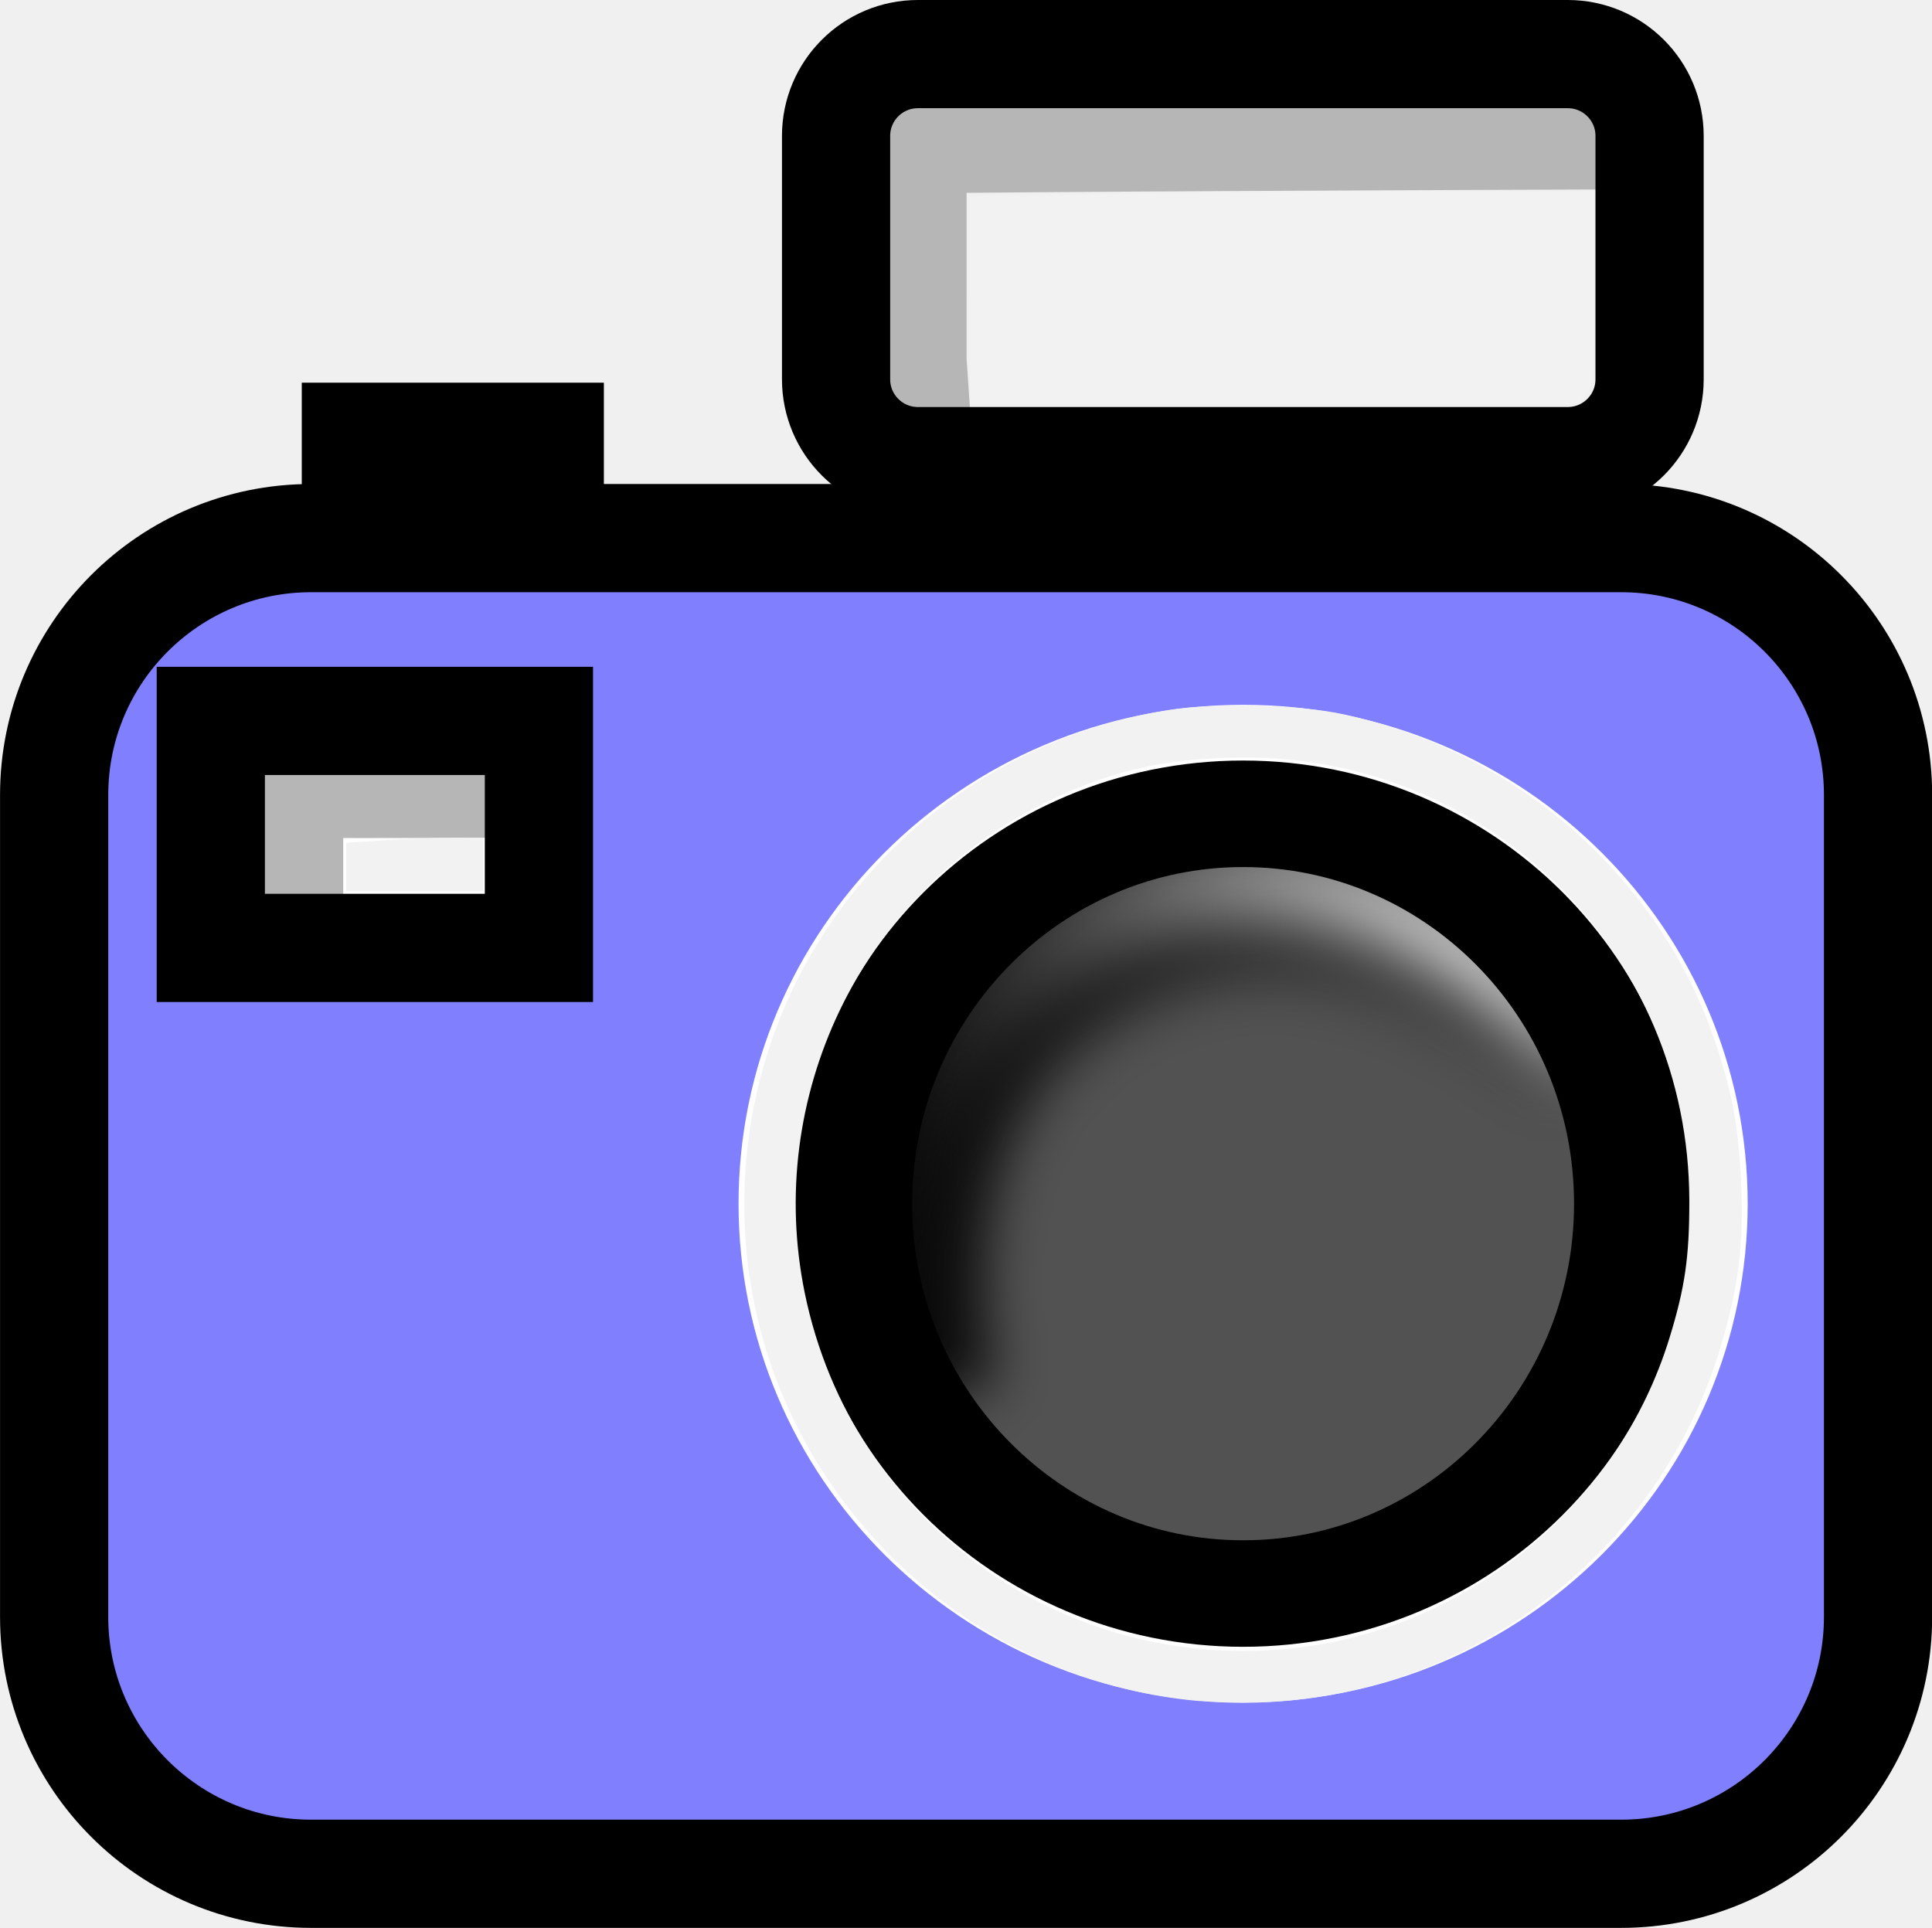
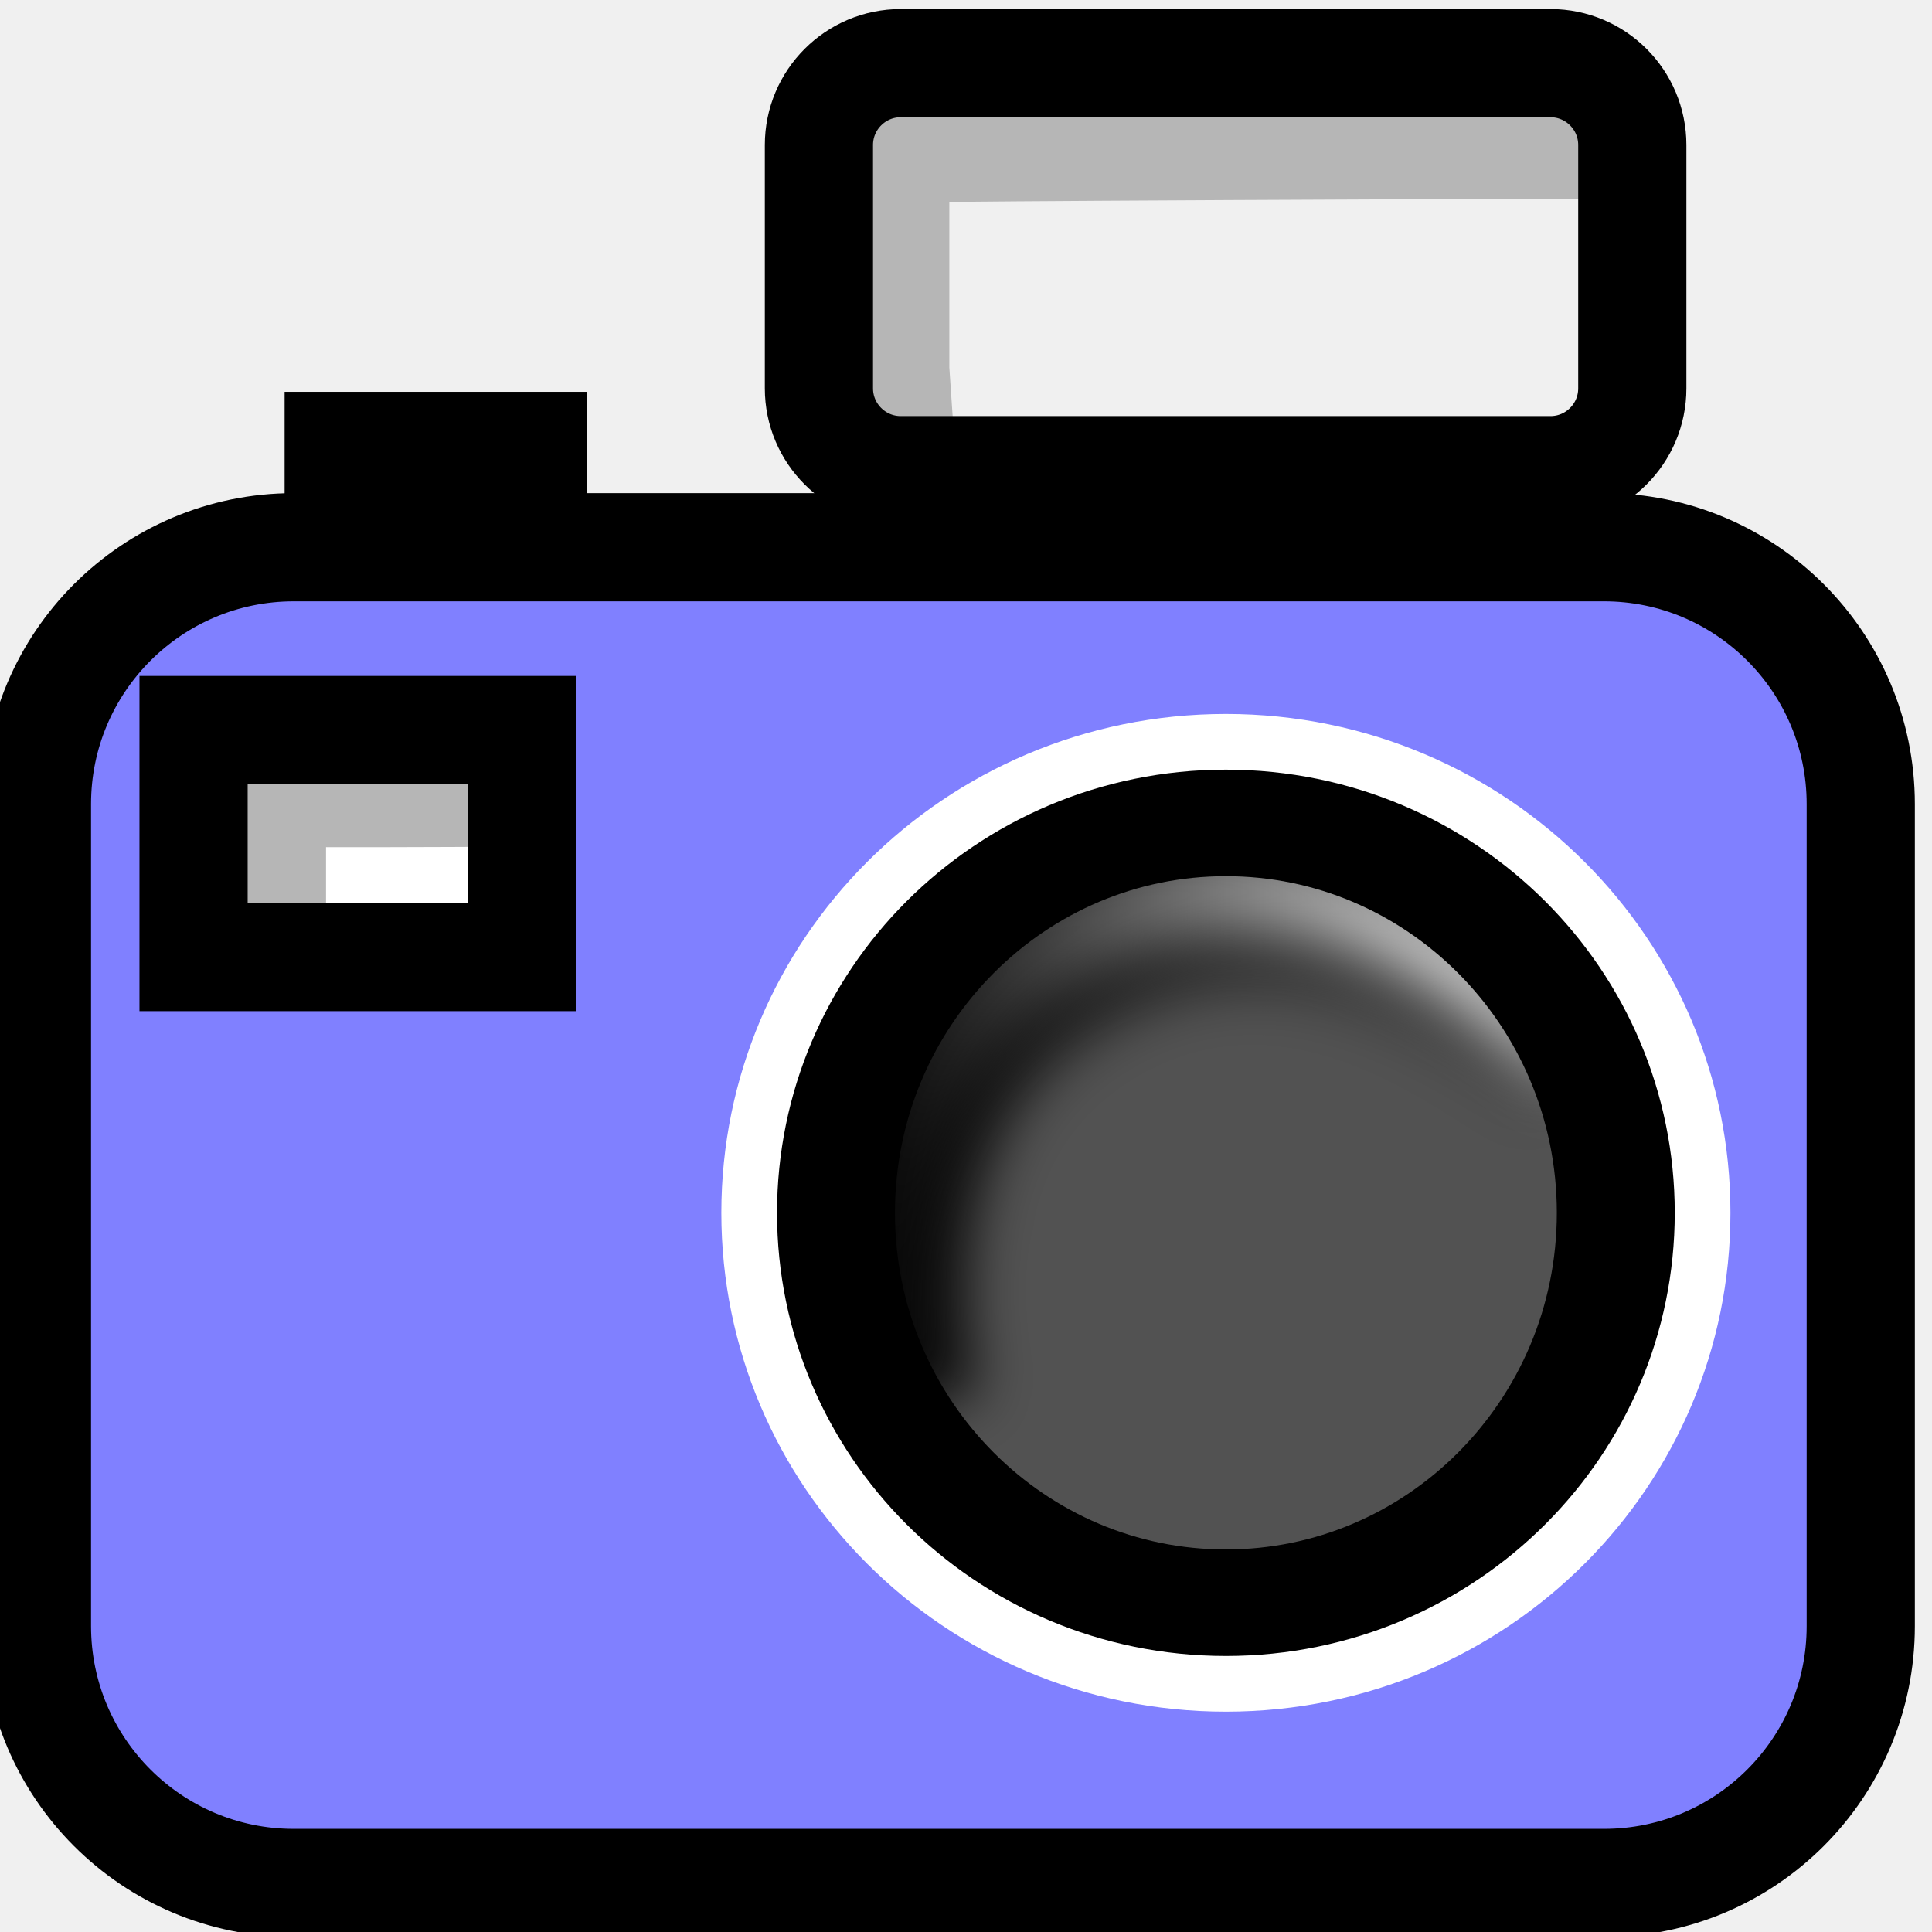
- <svg xmlns="http://www.w3.org/2000/svg" xmlns:xlink="http://www.w3.org/1999/xlink" width="16.033" height="16" id="svg2" version="1.1">
+ <svg xmlns="http://www.w3.org/2000/svg" xmlns:xlink="http://www.w3.org/1999/xlink" width="16" height="16" id="svg2" version="1.1">
  <defs id="defs4">
    <filter height="1.241" y="-0.12" width="1.184" x="-0.092" id="filter4086" color-interpolation-filters="sRGB">
      <feGaussianBlur id="feGaussianBlur4088" stdDeviation="2.287" />
    </filter>
    <linearGradient gradientUnits="userSpaceOnUse" y2="633.072" x2="399.01" y1="633.072" x1="339.419" id="linearGradient4076" xlink:href="#linearGradient4070" />
    <linearGradient id="linearGradient4070">
      <stop id="stop4072" offset="0" style="stop-color:#000000;stop-opacity:1;" />
      <stop id="stop4074" offset="1" style="stop-color:#000000;stop-opacity:0;" />
    </linearGradient>
    <linearGradient xlink:href="#linearGradient4070" id="linearGradient3109" gradientUnits="userSpaceOnUse" x1="339.419" y1="633.072" x2="399.01" y2="633.072" />
    <linearGradient xlink:href="#linearGradient4070" id="linearGradient3013" gradientUnits="userSpaceOnUse" x1="339.419" y1="633.072" x2="399.01" y2="633.072" />
    <linearGradient xlink:href="#linearGradient4070" id="linearGradient3026" gradientUnits="userSpaceOnUse" x1="339.419" y1="633.072" x2="399.01" y2="633.072" />
  </defs>
-   <g id="layer1" transform="translate(0.1423132,-1036.404)">
-     <rect style="fill:#8080ff;fill-opacity:1;stroke:#000000;stroke-width:0.898;stroke-miterlimit:4;stroke-opacity:1;stroke-dasharray:none" id="rect3989" width="15.136" height="11.085" x="0.307" y="1040.87" ry="2.132" />
-     <path style="fill:#525252;fill-opacity:1;stroke:none" id="path3917" d="m 383.353,517.108 c 0,18.759 -13.737,33.966 -30.683,33.966 -16.946,0 -30.683,-15.207 -30.683,-33.966 0,-18.759 13.737,-33.966 30.683,-33.966 16.946,0 30.683,15.207 30.683,33.966 z" transform="matrix(0.1205196,0,0,0.1088708,-32.32981,990.0955)" />
-     <path style="fill:#ffffff;fill-opacity:1;stroke:url(#linearGradient3026);stroke-width:9.338;stroke-miterlimit:4;stroke-dasharray:none;filter:url(#filter4086)" d="m 344.972,655.877 c -12.59,-24.201 -1.988,-36.966 14.01,-43.397 18.177,-7.307 36.289,4.699 40.029,18.152 0,0 -17.918,-20.743 -39.028,-10.745 -21.565,10.214 -15.011,35.991 -15.011,35.991 z" id="path4032" transform="matrix(0.0996079,0,0,0.09960789,-26.71258,982.5888)" />
-     <path style="fill:none;stroke:#ffffff;stroke-width:8.12;stroke-miterlimit:4;stroke-opacity:1;stroke-dasharray:none" id="path3917-0" d="m 383.353,517.108 c 0,18.759 -13.737,33.966 -30.683,33.966 -16.946,0 -30.683,-15.207 -30.683,-33.966 0,-18.759 13.737,-33.966 30.683,-33.966 16.946,0 30.683,15.207 30.683,33.966 z" transform="matrix(0.1205196,0,0,0.1088708,-32.32981,990.0955)" />
-     <path style="fill:none;stroke:#000000;stroke-width:9.28;stroke-miterlimit:4;stroke-opacity:1;stroke-dasharray:none" id="path3917-0-1" d="m 383.353,517.108 c 0,18.759 -13.737,33.966 -30.683,33.966 -16.946,0 -30.683,-15.207 -30.683,-33.966 0,-18.759 13.737,-33.966 30.683,-33.966 16.946,0 30.683,15.207 30.683,33.966 z" transform="matrix(0.1054546,0,0,0.09526197,-27.01686,997.1328)" />
-     <rect style="fill:#ffffff;fill-opacity:1;stroke:none" id="rect4090-9" width="2.723" height="1.884" x="1.607" y="1042.399" ry="0.942" rx="0" />
-     <path style="fill:none;stroke:#b6b6b6;stroke-width:0.898;stroke-linecap:butt;stroke-linejoin:miter;stroke-miterlimit:4;stroke-opacity:1;stroke-dasharray:none" d="m 4.435,1042.905 c -2.11,0.012 -2.178,0 -2.178,0 l 0,1.23 -0.023,0.096" id="path4092" />
-     <rect style="fill:none;stroke:#000000;stroke-width:0.898;stroke-miterlimit:4;stroke-opacity:1;stroke-dasharray:none" id="rect4090" width="2.723" height="1.884" x="1.607" y="1042.387" ry="0.942" rx="0" />
-     <rect style="fill:#000000;fill-opacity:1;stroke:#000000;stroke-width:0.898;stroke-miterlimit:4;stroke-opacity:1;stroke-dasharray:none" id="rect4112" width="1.609" height="0.728" x="2.811" y="1040.029" ry="0.364" rx="0" />
-     <path style="fill:none;stroke:#b6b6b6;stroke-width:0.898;stroke-linecap:butt;stroke-linejoin:miter;stroke-miterlimit:4;stroke-opacity:1;stroke-dasharray:none" d="m 13.285,1037.527 c -5.13,0.018 -5.855,0.034 -5.855,0.034 l 0,1.835 0.037,0.542" id="path4092-0" />
-     <rect style="fill:none;stroke:#000000;stroke-width:0.898;stroke-miterlimit:4;stroke-opacity:1;stroke-dasharray:none" id="rect3111" width="6.751" height="3.378" x="6.796" y="1036.853" ry="0.679" />
-     <path style="fill:#f2f2f2;fill-opacity:1;fill-rule:evenodd;stroke:none" d="m 8.05,2.491 0,-0.863 1.681,-0.021 c 0.925,-0.012 2.089,-0.021 2.589,-0.021 l 0.908,-3.24e-5 0,0.801 c 0,0.762 -0.003,0.805 -0.065,0.884 l -0.065,0.083 -2.523,0 -2.523,0 0,-0.863 z" id="path3809" transform="translate(-0.1423132,1036.404)" />
-     <path style="fill:#f2f2f2;fill-opacity:1;fill-rule:evenodd;stroke:none" d="m 2.873,7.194 0,-0.2 0.308,-0.02 c 0.169,-0.011 0.425,-0.02 0.568,-0.021 l 0.26,-1.634e-4 0,0.221 0,0.221 -0.568,0 -0.568,0 0,-0.2 z" id="path3811" transform="translate(-0.1423132,1036.404)" />
-     <path style="fill:#f2f2f2;fill-opacity:1;fill-rule:evenodd;stroke:none" d="M 9.96,14.118 C 8.569,14 7.314,13.162 6.649,11.907 6.282,11.214 6.124,10.428 6.192,9.633 6.355,7.733 7.795,6.197 9.696,5.893 c 0.39,-0.062 1.076,-0.046 1.448,0.034 1.446,0.314 2.624,1.349 3.088,2.714 0.143,0.422 0.196,0.71 0.217,1.176 0.023,0.51 -0.022,0.866 -0.169,1.359 -0.561,1.876 -2.367,3.106 -4.32,2.941 l 0,0 z m 0.821,-0.445 c 1.432,-0.175 2.651,-1.195 3.074,-2.571 0.128,-0.416 0.165,-0.671 0.164,-1.139 C 14.016,7.919 12.375,6.284 10.326,6.287 9.66,6.288 9.158,6.408 8.598,6.7 7.133,7.463 6.348,9.111 6.678,10.729 c 0.391,1.91 2.163,3.182 4.102,2.944 z" id="path3813" transform="translate(-0.1423132,1036.404)" />
+   <g id="layer1" transform="translate(0,-1036.362)">
+     <rect style="fill:#8080ff;fill-opacity:1;stroke:#000000;stroke-width:0.896;stroke-miterlimit:4;stroke-opacity:1;stroke-dasharray:none" id="rect3989" width="15.104" height="11.062" x="0.306" y="1040.894" ry="2.127" />
+     <path style="fill:#525252;fill-opacity:1;stroke:none" id="path3917" d="m 383.353,517.108 c 0,18.759 -13.737,33.966 -30.683,33.966 -16.946,0 -30.683,-15.207 -30.683,-33.966 0,-18.759 13.737,-33.966 30.683,-33.966 16.946,0 30.683,15.207 30.683,33.966 z" transform="matrix(0.1202682,0,0,0.1086437,-32.26267,990.2255)" />
+     <path style="fill:#ffffff;fill-opacity:1;stroke:url(#linearGradient3026);stroke-width:9.338;stroke-miterlimit:4;stroke-dasharray:none;filter:url(#filter4086)" d="m 344.972,655.877 c -12.59,-24.201 -1.988,-36.966 14.01,-43.397 18.177,-7.307 36.289,4.699 40.029,18.152 0,0 -17.918,-20.743 -39.028,-10.745 -21.565,10.214 -15.011,35.991 -15.011,35.991 z" id="path4032" transform="matrix(0.09940015,0,0,0.09940014,-26.65716,982.7344)" />
+     <path style="fill:none;stroke:#ffffff;stroke-width:8.12;stroke-miterlimit:4;stroke-opacity:1;stroke-dasharray:none" id="path3917-0" d="m 383.353,517.108 c 0,18.759 -13.737,33.966 -30.683,33.966 -16.946,0 -30.683,-15.207 -30.683,-33.966 0,-18.759 13.737,-33.966 30.683,-33.966 16.946,0 30.683,15.207 30.683,33.966 z" transform="matrix(0.1202682,0,0,0.1086437,-32.26267,990.2255)" />
+     <path style="fill:none;stroke:#000000;stroke-width:9.28;stroke-miterlimit:4;stroke-opacity:1;stroke-dasharray:none" id="path3917-0-1" d="m 383.353,517.108 c 0,18.759 -13.737,33.966 -30.683,33.966 -16.946,0 -30.683,-15.207 -30.683,-33.966 0,-18.759 13.737,-33.966 30.683,-33.966 16.946,0 30.683,15.207 30.683,33.966 z" transform="matrix(0.1052347,0,0,0.09506327,-26.96081,997.2481)" />
+     <rect style="fill:#ffffff;fill-opacity:1;stroke:none" id="rect4090-9" width="2.717" height="1.88" x="1.603" y="1042.42" ry="0.94" rx="0" />
+     <path style="fill:none;stroke:#b6b6b6;stroke-width:0.896;stroke-linecap:butt;stroke-linejoin:miter;stroke-miterlimit:4;stroke-opacity:1;stroke-dasharray:none" d="m 4.426,1042.925 c -2.105,0.012 -2.174,0 -2.174,0 l 0,1.227 -0.023,0.096" id="path4092" />
+     <rect style="fill:none;stroke:#000000;stroke-width:0.896;stroke-miterlimit:4;stroke-opacity:1;stroke-dasharray:none" id="rect4090" width="2.717" height="1.88" x="1.603" y="1042.408" ry="0.94" rx="0" />
+     <rect style="fill:#000000;fill-opacity:1;stroke:#000000;stroke-width:0.896;stroke-miterlimit:4;stroke-opacity:1;stroke-dasharray:none" id="rect4112" width="1.606" height="0.726" x="2.805" y="1040.055" ry="0.363" rx="0" />
+     <path style="fill:none;stroke:#b6b6b6;stroke-width:0.896;stroke-linecap:butt;stroke-linejoin:miter;stroke-miterlimit:4;stroke-opacity:1;stroke-dasharray:none" d="m 13.257,1037.558 c -5.119,0.018 -5.843,0.033 -5.843,0.033 l 0,1.831 0.037,0.541" id="path4092-0" />
+     <rect style="fill:none;stroke:#000000;stroke-width:0.896;stroke-miterlimit:4;stroke-opacity:1;stroke-dasharray:none" id="rect3111" width="6.736" height="3.371" x="6.782" y="1036.885" ry="0.678" />
  </g>
</svg>
